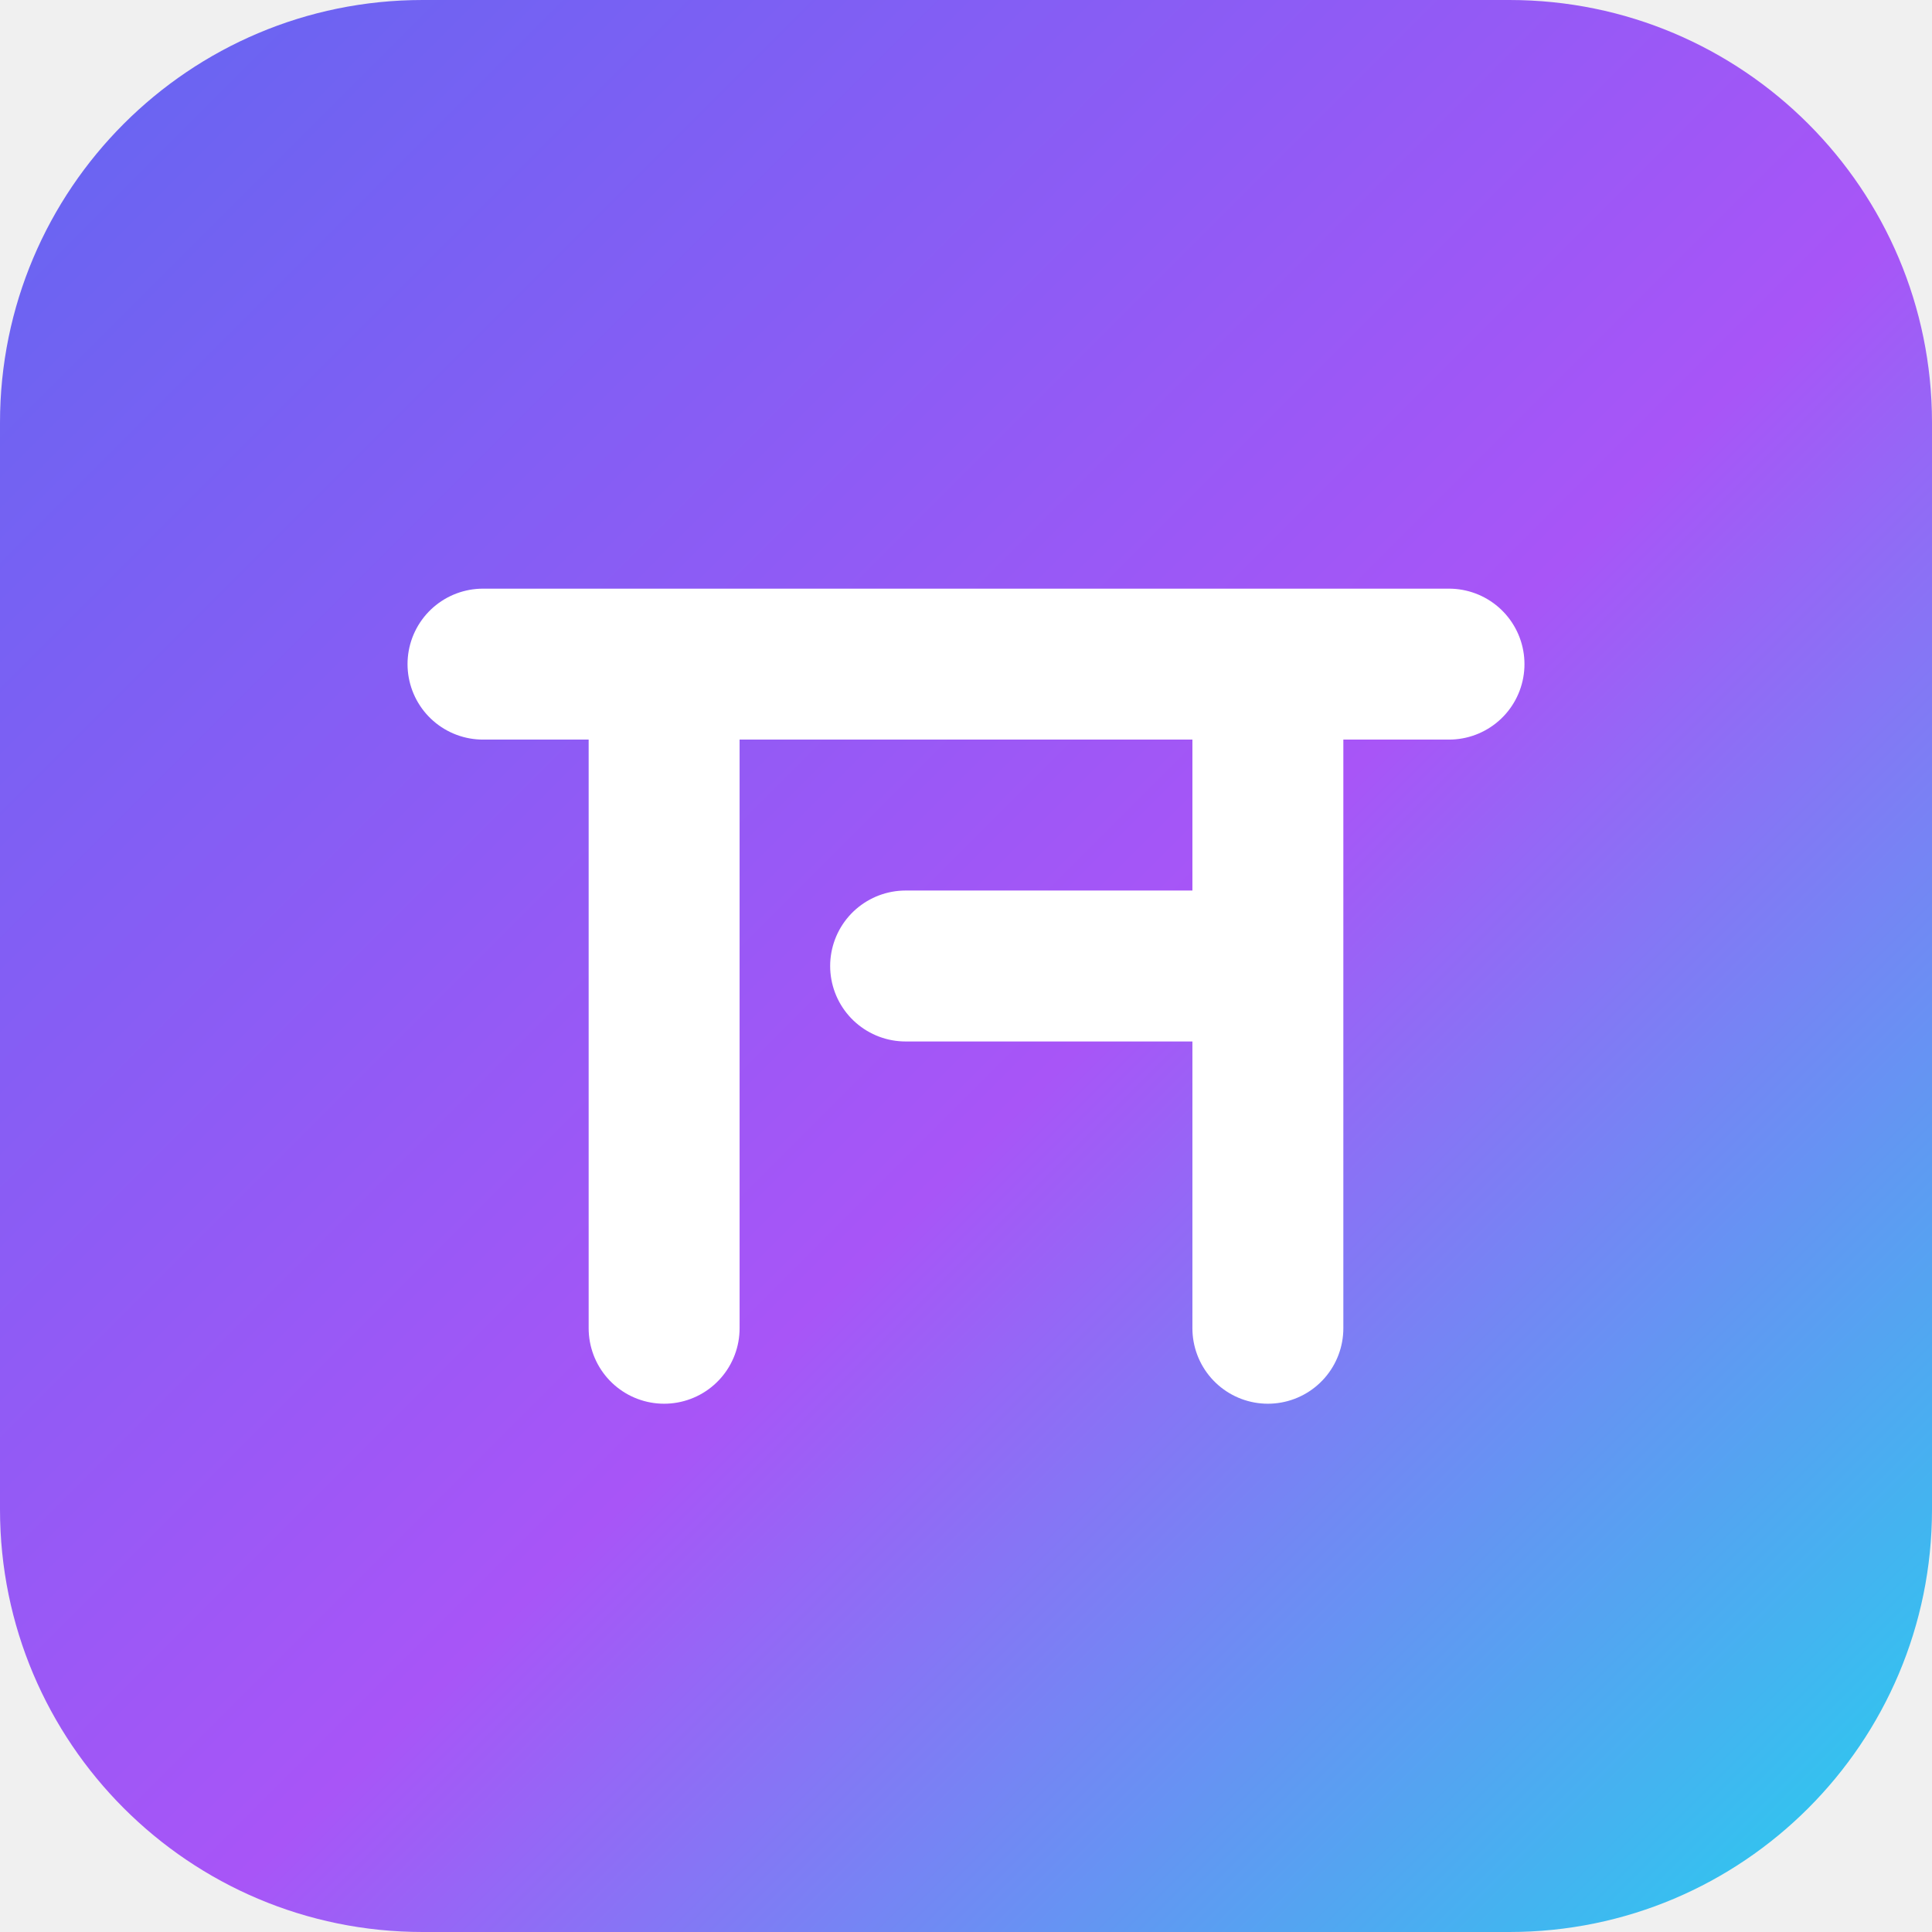
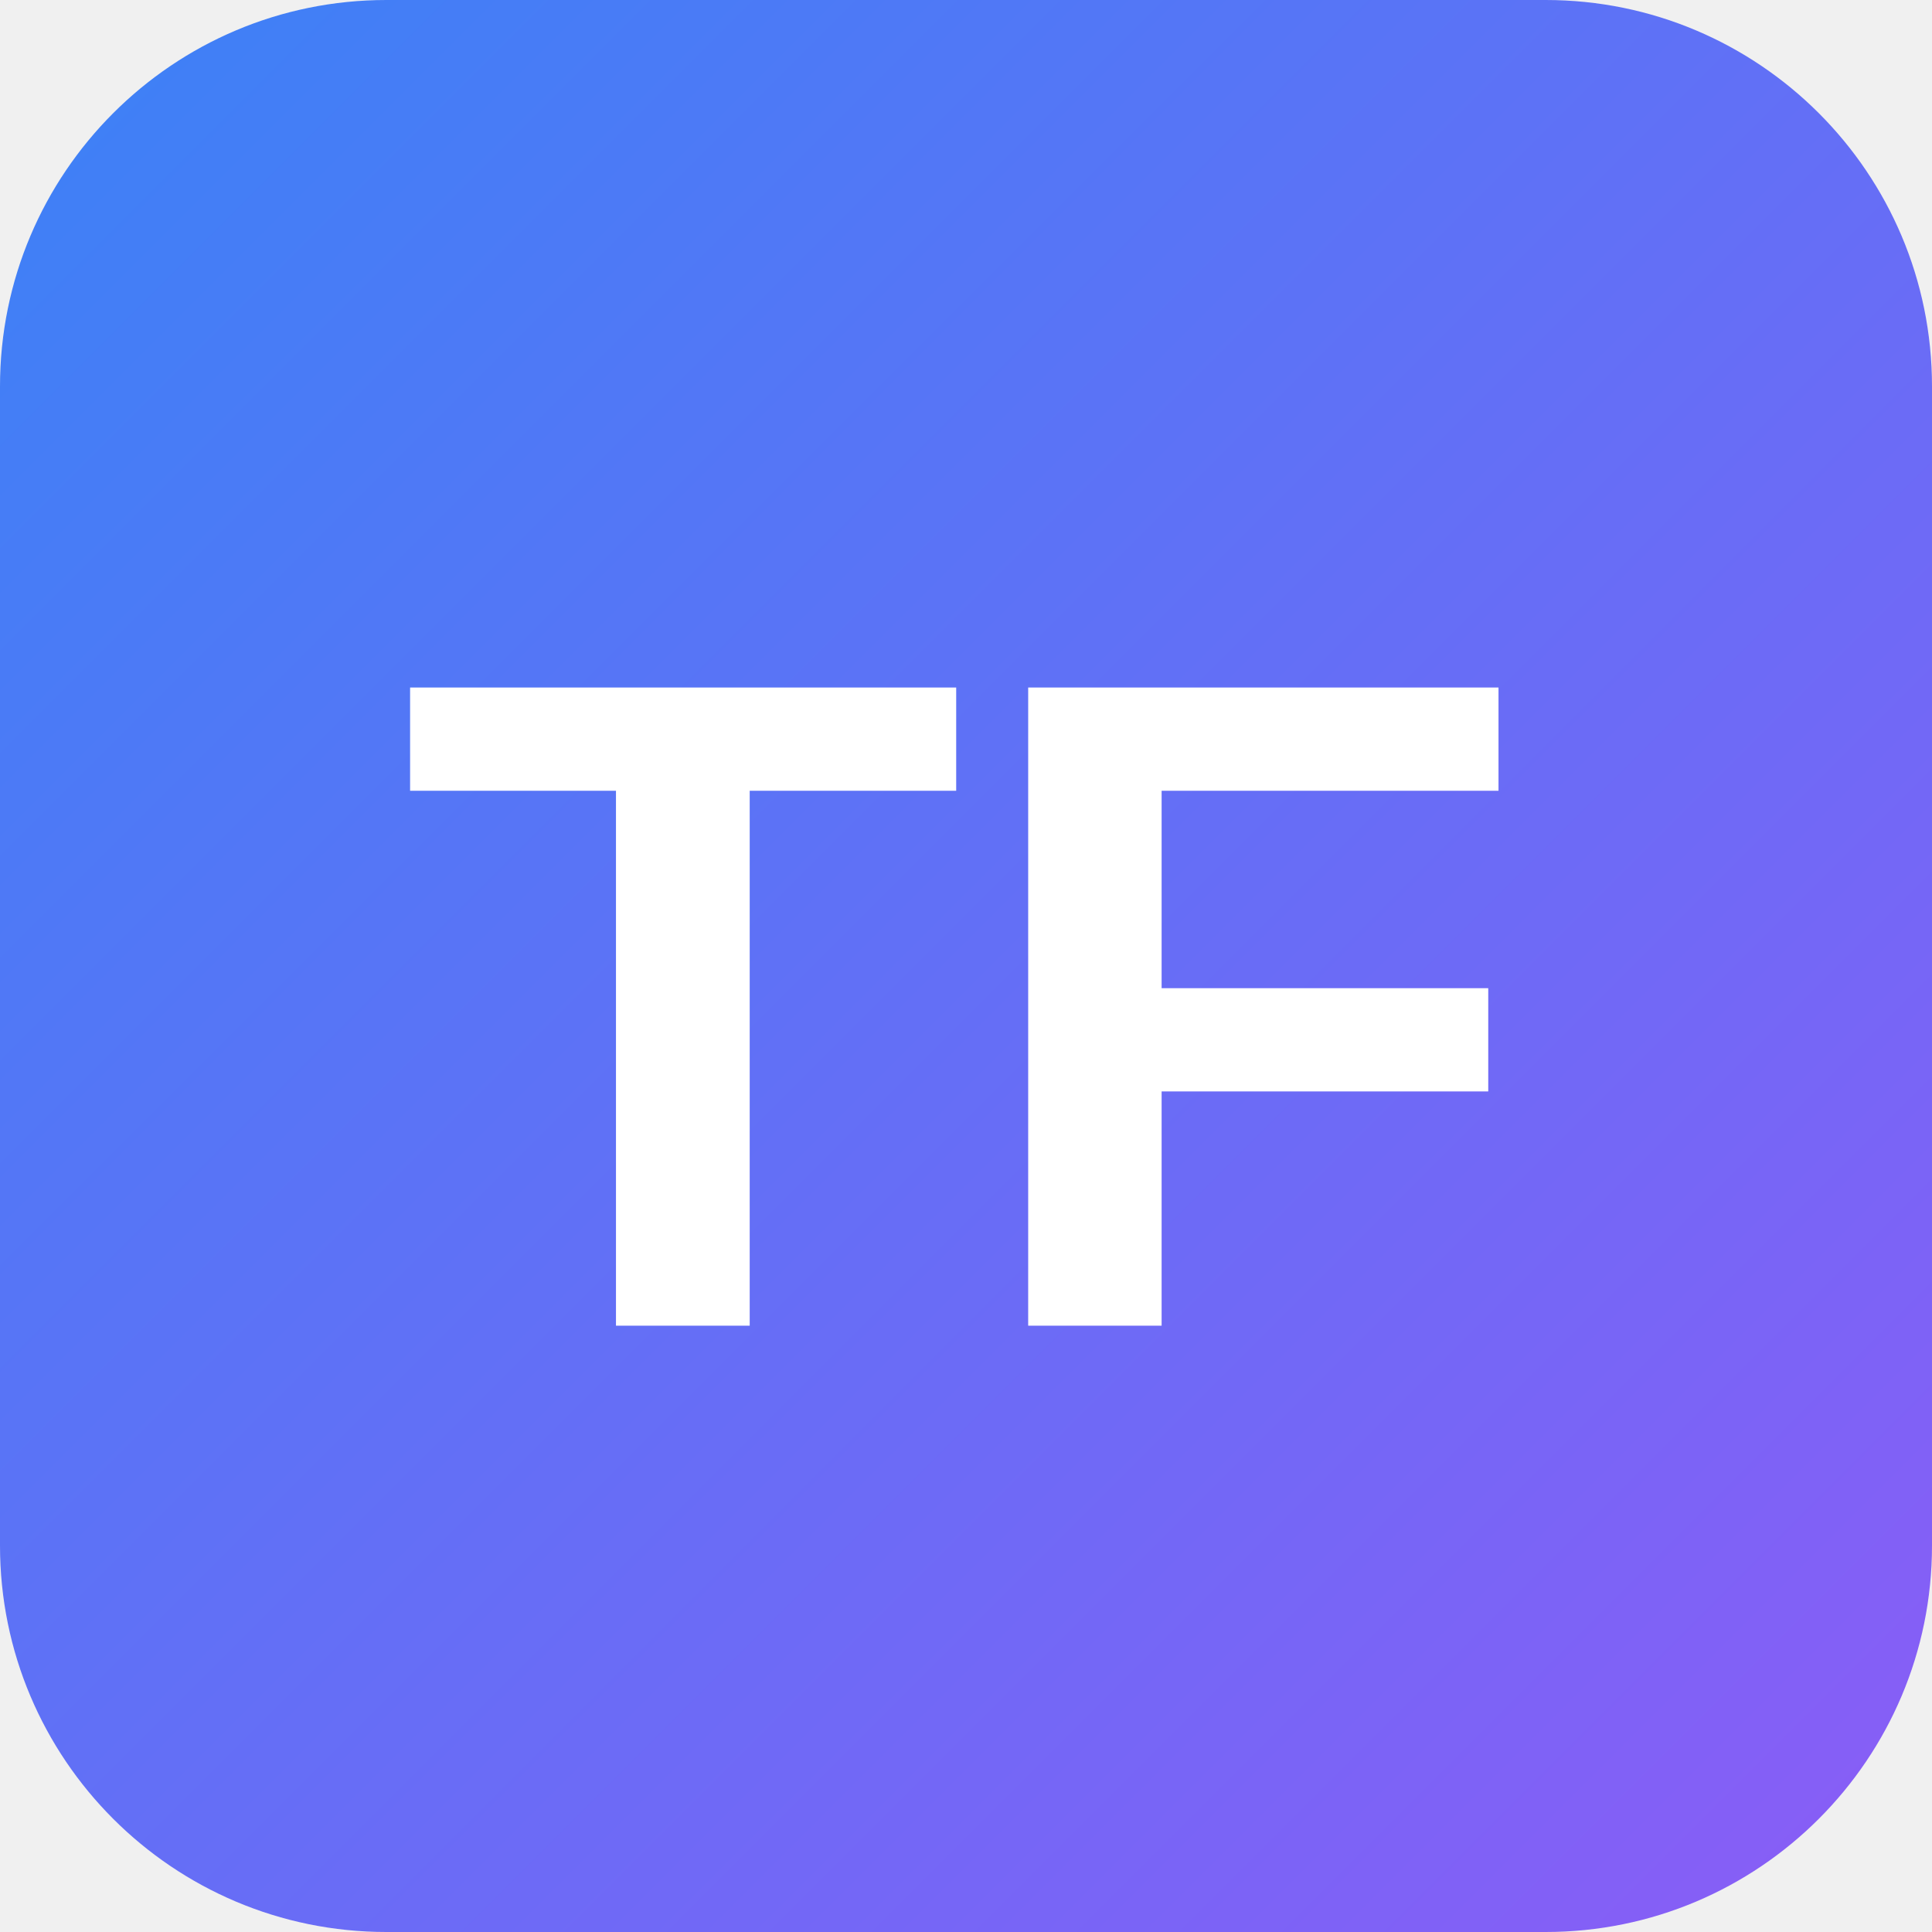
- <svg xmlns="http://www.w3.org/2000/svg" viewBox="0 0 64 64">
+ <svg xmlns="http://www.w3.org/2000/svg" viewBox="0 0 100 100">
  <defs>
-     <linearGradient id="g" x1="0" y1="0" x2="64" y2="64" gradientUnits="userSpaceOnUse">
-       <stop offset="0" stop-color="#6366F1" />
-       <stop offset=".55" stop-color="#A855F7" />
-       <stop offset="1" stop-color="#22D3EE" />
+     <linearGradient id="grad" x1="0%" y1="0%" x2="100%" y2="100%">
+       <stop offset="0%" style="stop-color:#3b82f6;stop-opacity:1" />
+       <stop offset="100%" style="stop-color:#8b5cf6;stop-opacity:1" />
    </linearGradient>
  </defs>
-   <rect width="64" height="64" rx="14" fill="url(#g)" />
-   <path d="M16 22h32M22 22v22M42 22v22M30 32h12" stroke="white" stroke-width="5" stroke-linecap="round" stroke-linejoin="round" fill="none" />
+   <rect width="100" height="100" rx="20" fill="url(#grad)" />
+   <text x="50%" y="55%" font-family="Arial, sans-serif" font-size="48" font-weight="bold" fill="#ffffff" text-anchor="middle" dominant-baseline="middle">TF</text>
</svg>
